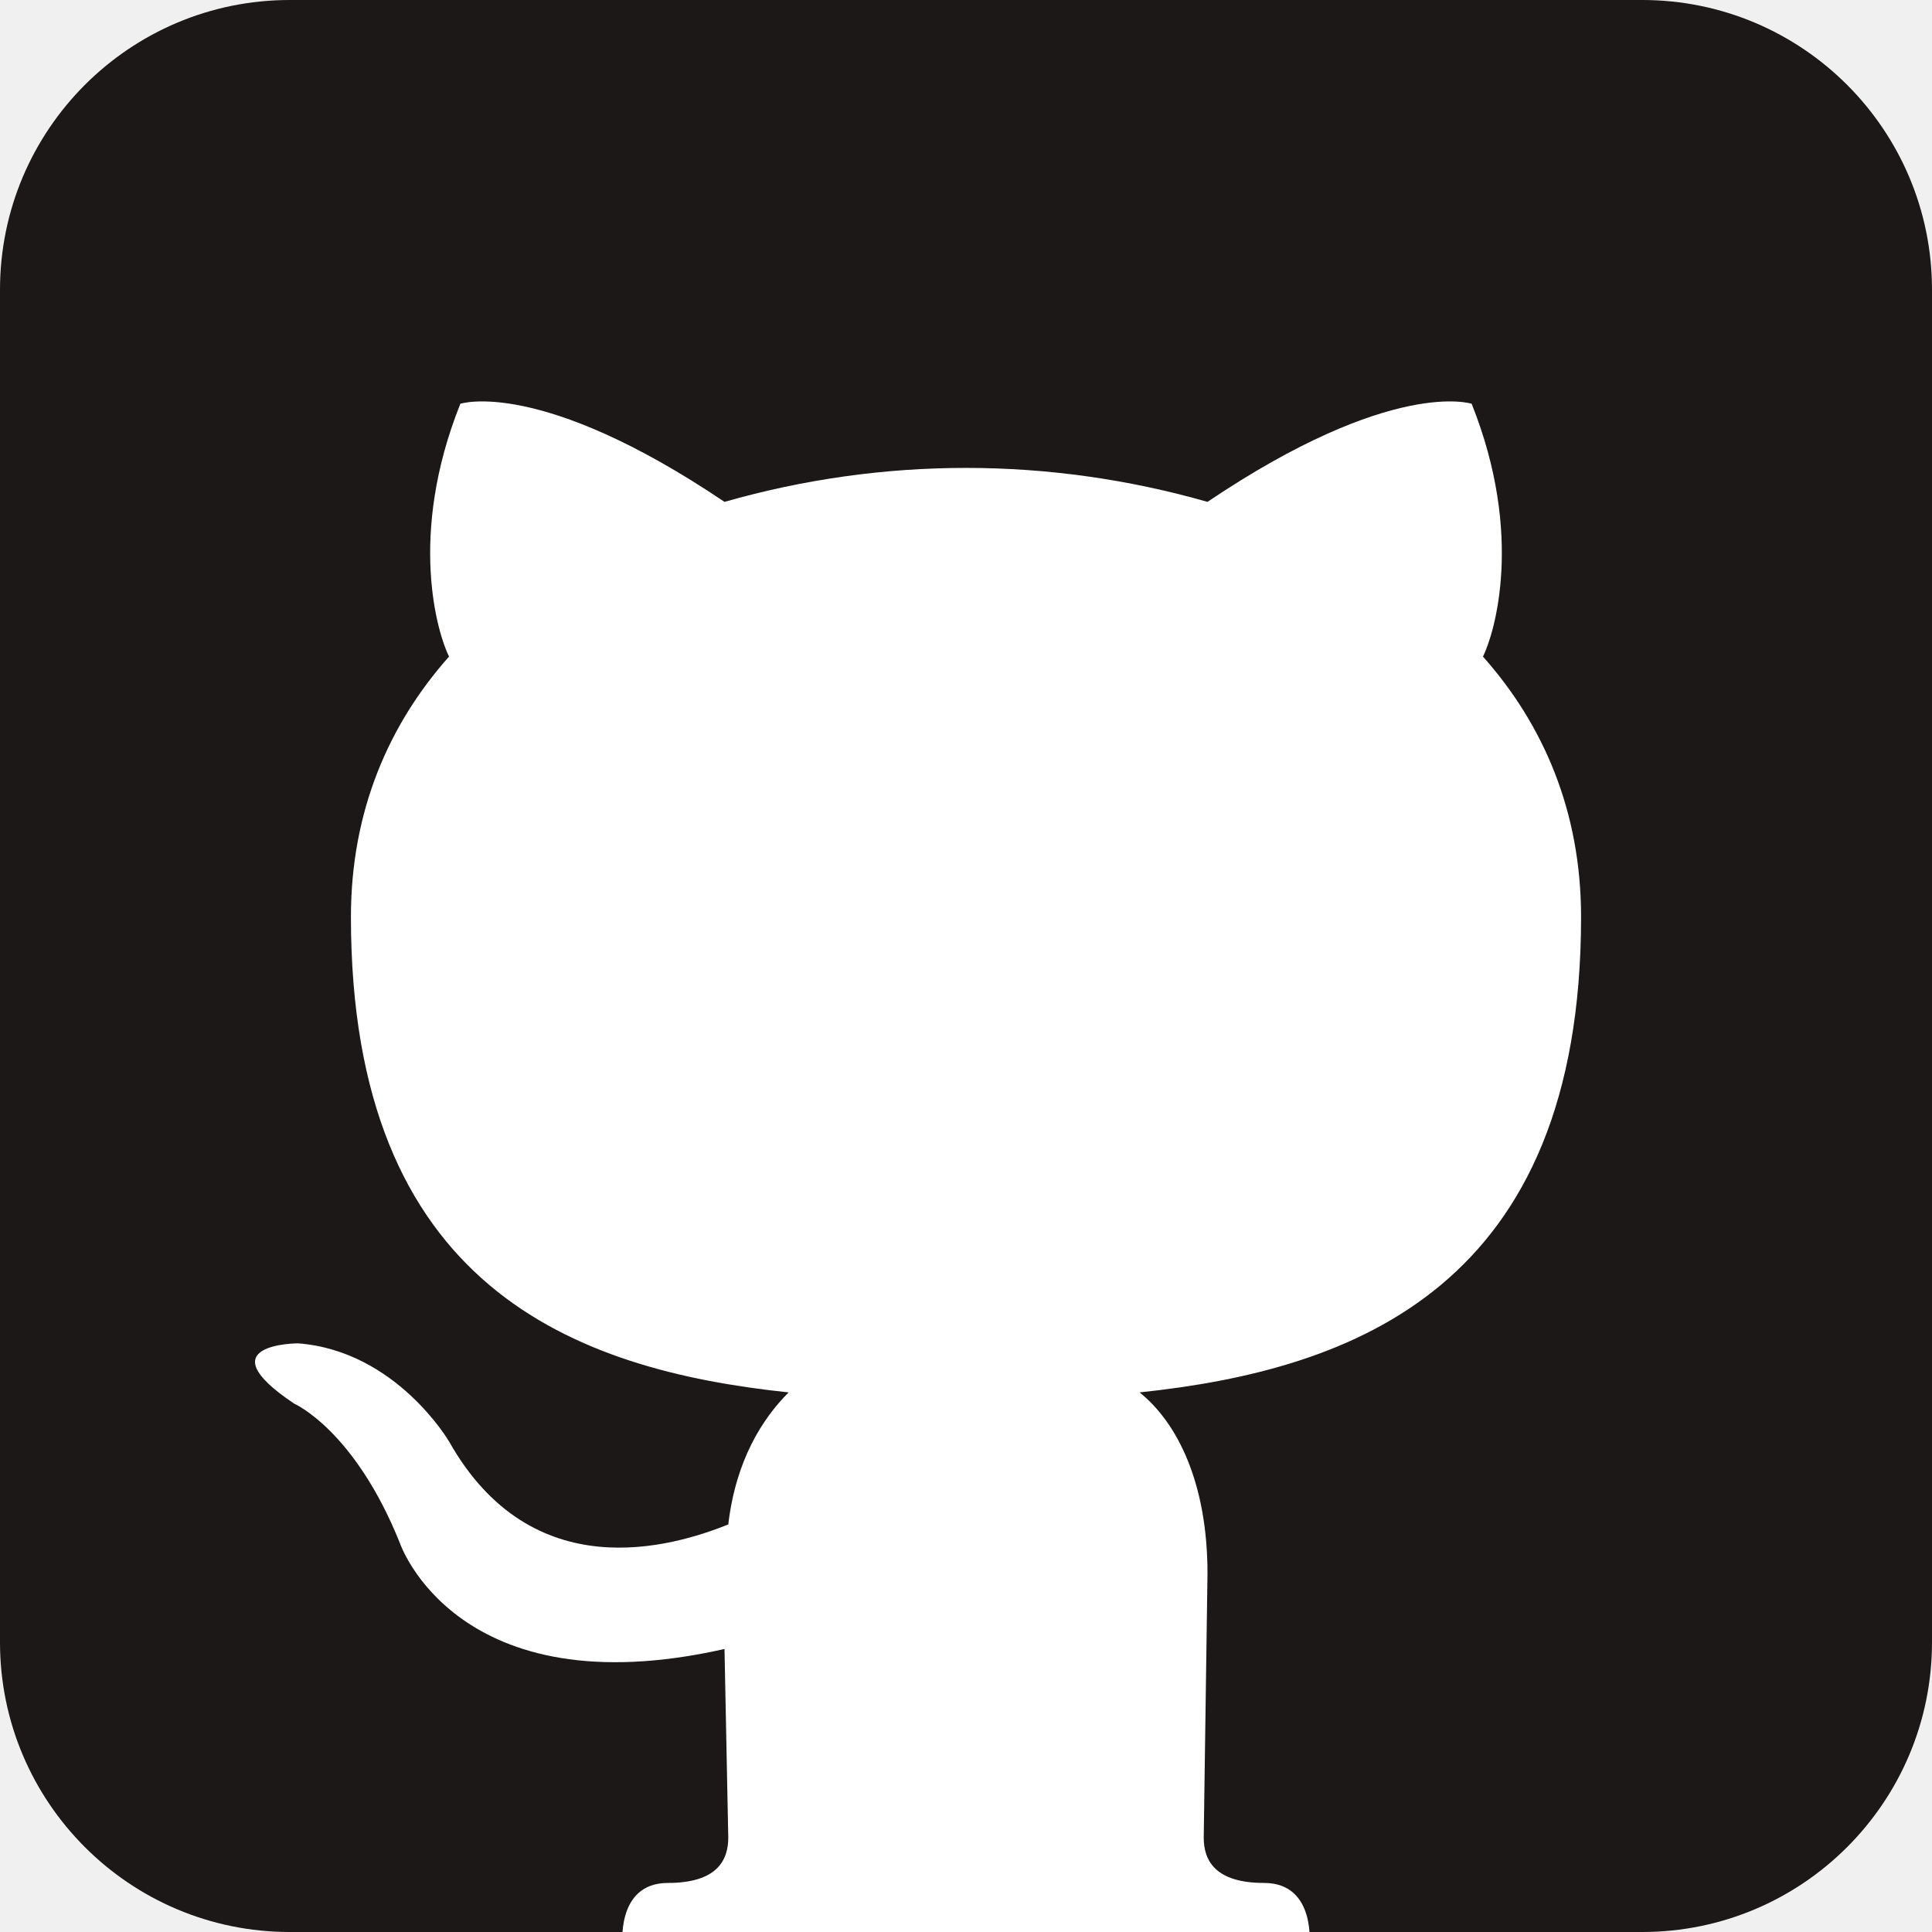
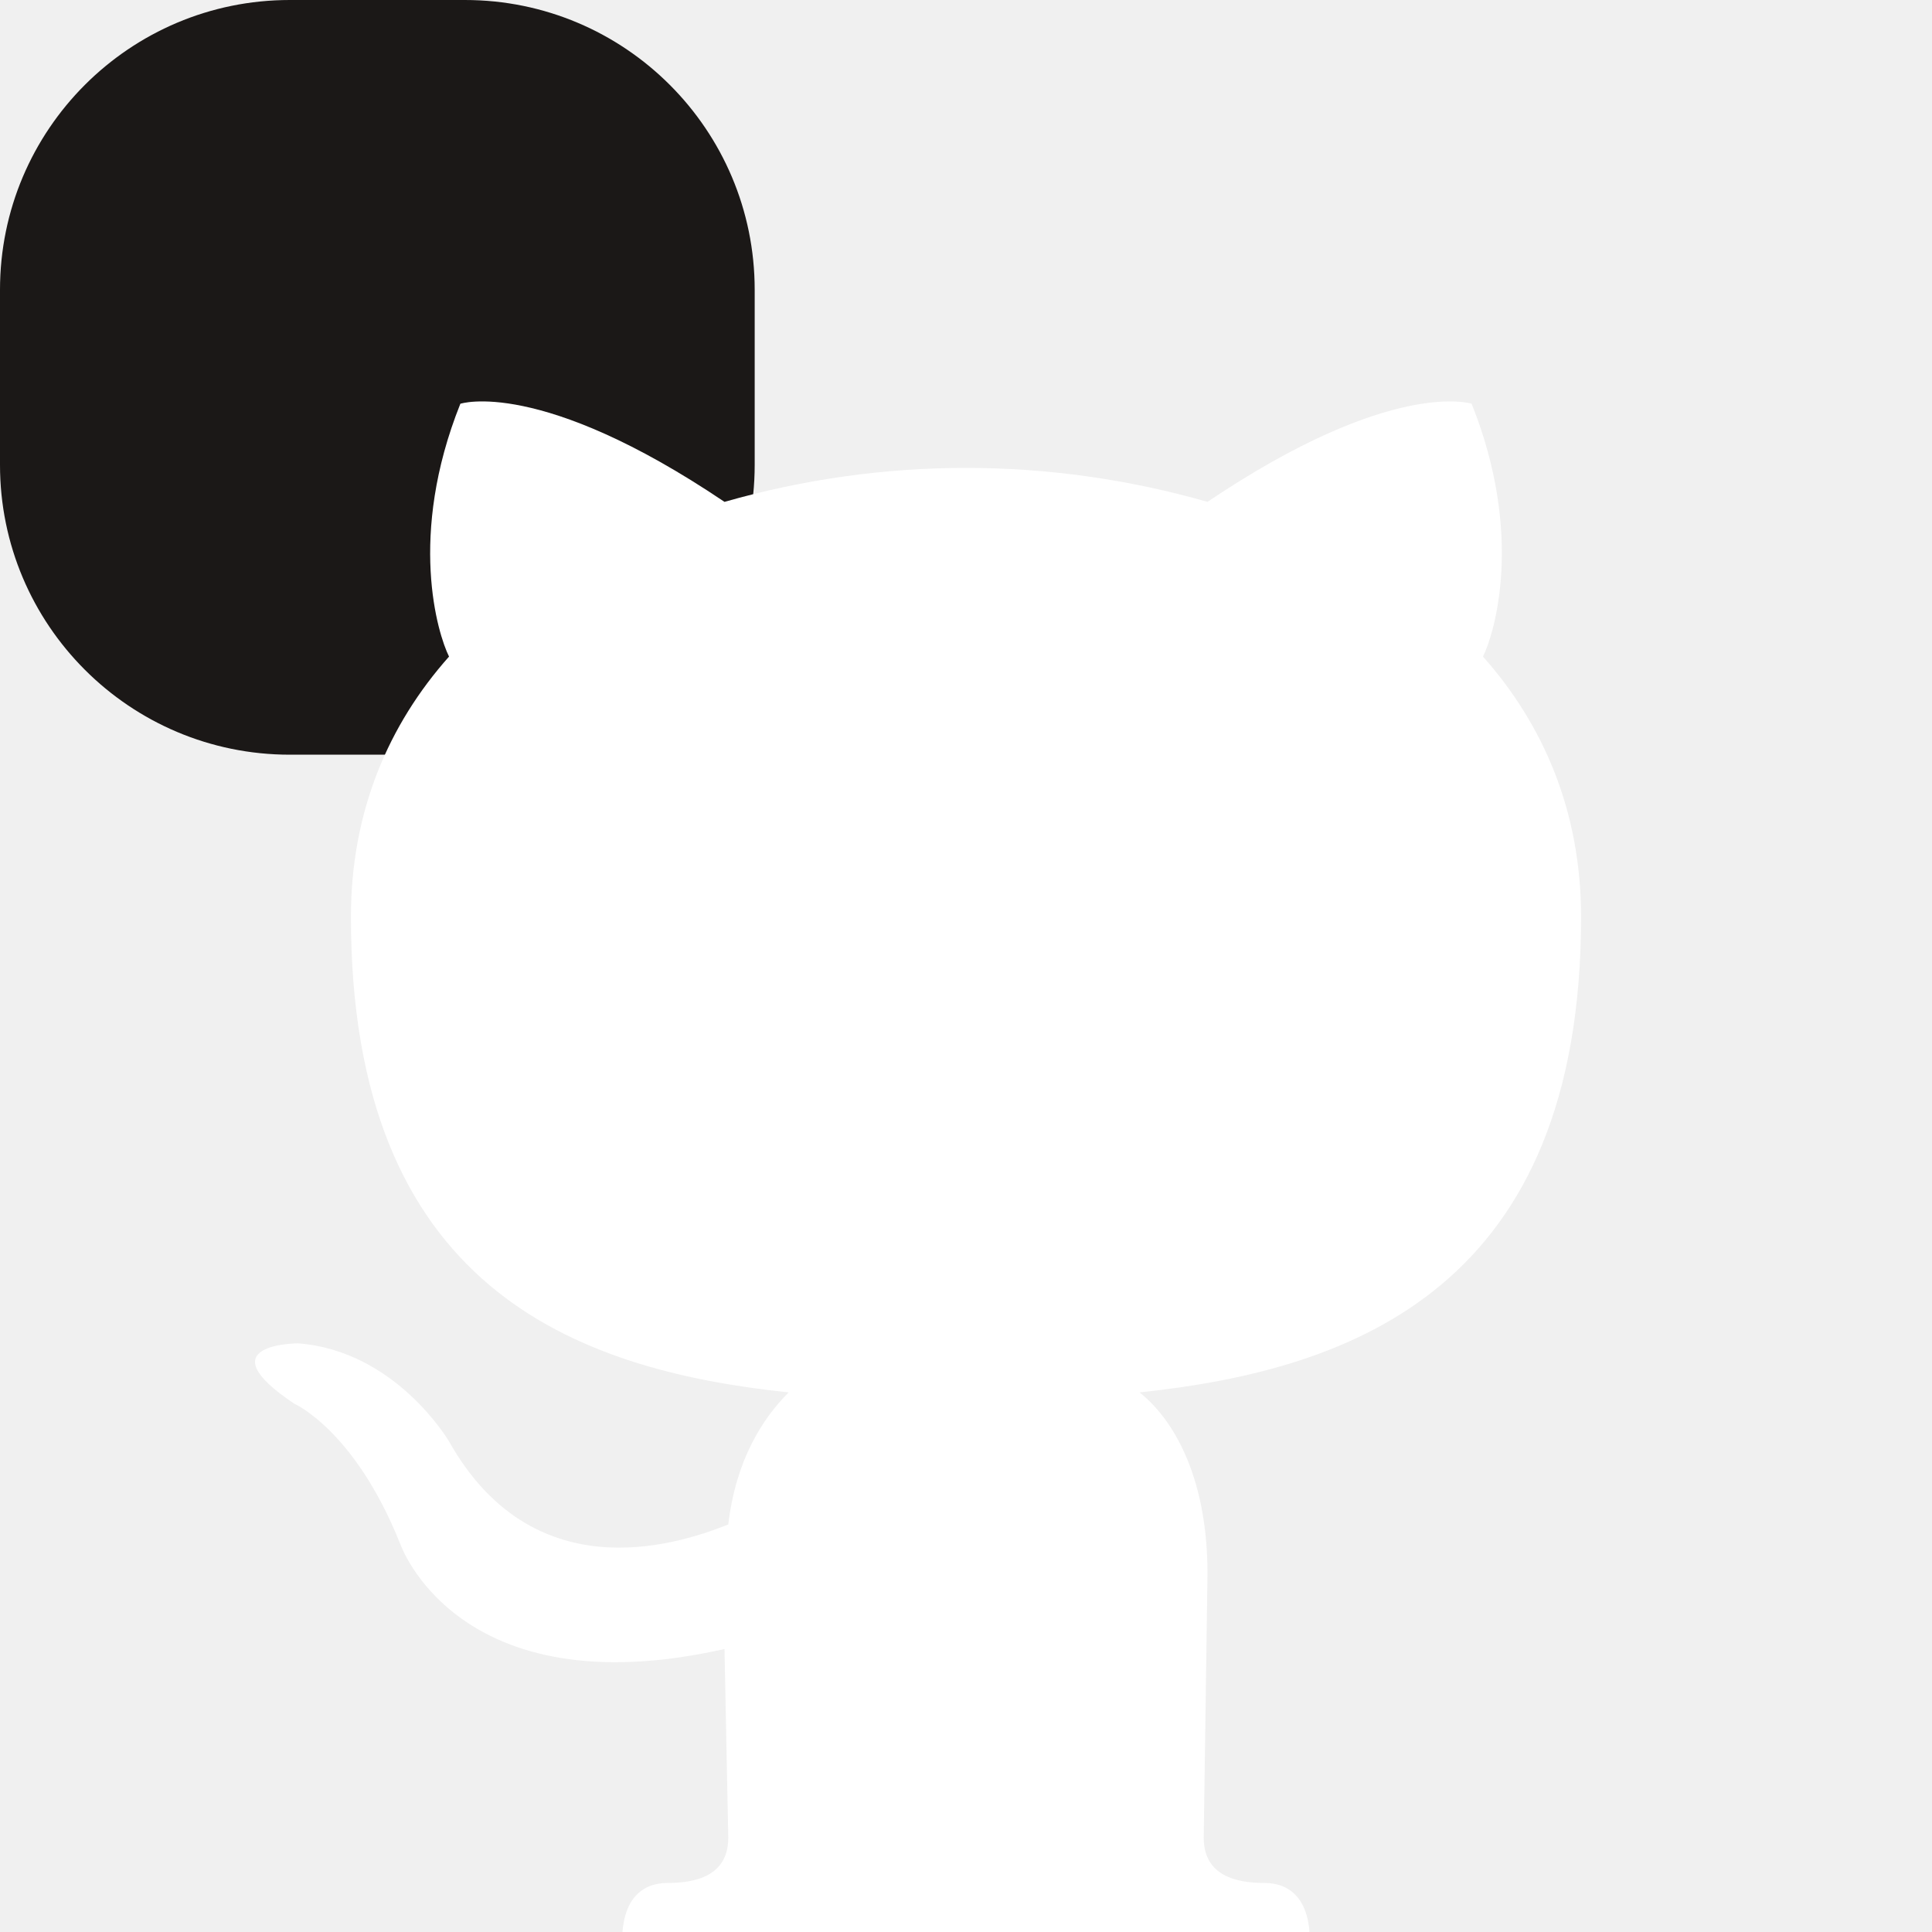
<svg xmlns="http://www.w3.org/2000/svg" aria-label="GitHub" role="img" viewBox="0 0 512 512">
-   <rect width="512" height="512" rx="15%" fill="#1B1817" />
+   <rect width="200" height="200" rx="15%" fill="#1B1817" />
  <path fill="#fff" d="M335 499c14 0 12 17 12 17H165s-2-17 12-17c13 0 16-6 16-12l-1-50c-71 16-86-28-86-28-12-30-28-37-28-37-24-16 1-16 1-16 26 2 40 26 40 26 22 39 59 28 74 22 2-17 9-28 16-35-57-6-116-28-116-126 0-28 10-51 26-69-3-6-11-32 3-67 0 0 21-7 70 26 42-12 86-12 128 0 49-33 70-26 70-26 14 35 6 61 3 67 16 18 26 41 26 69 0 98-60 120-117 126 10 8 18 24 18 48l-1 70c0 6 3 12 16 12z" />
</svg>
